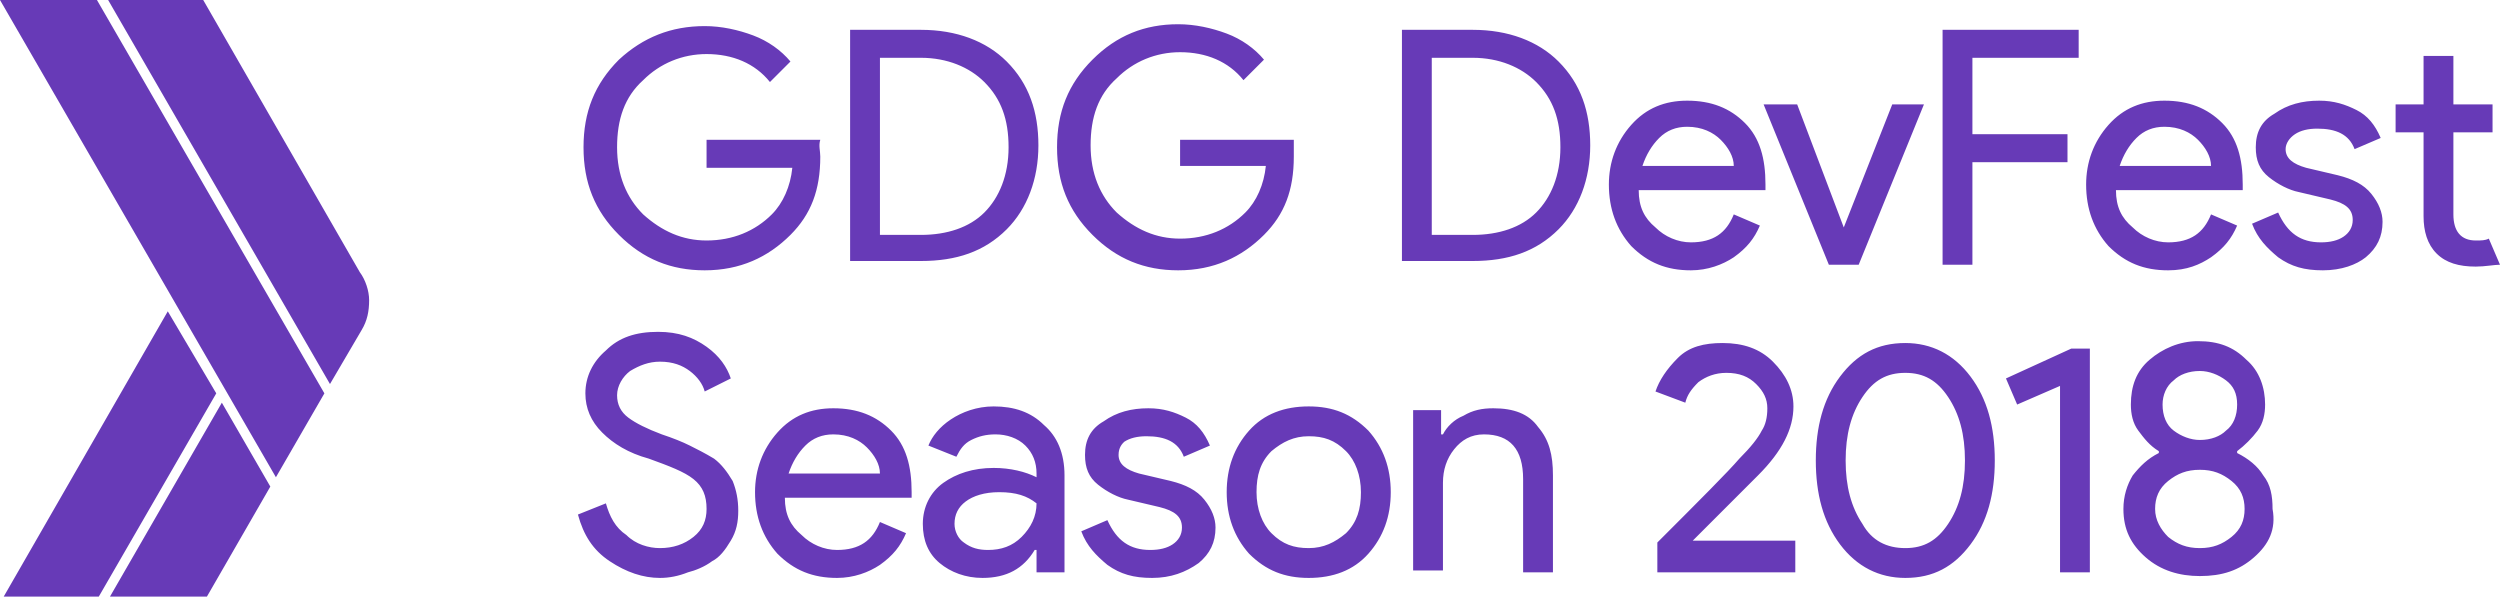
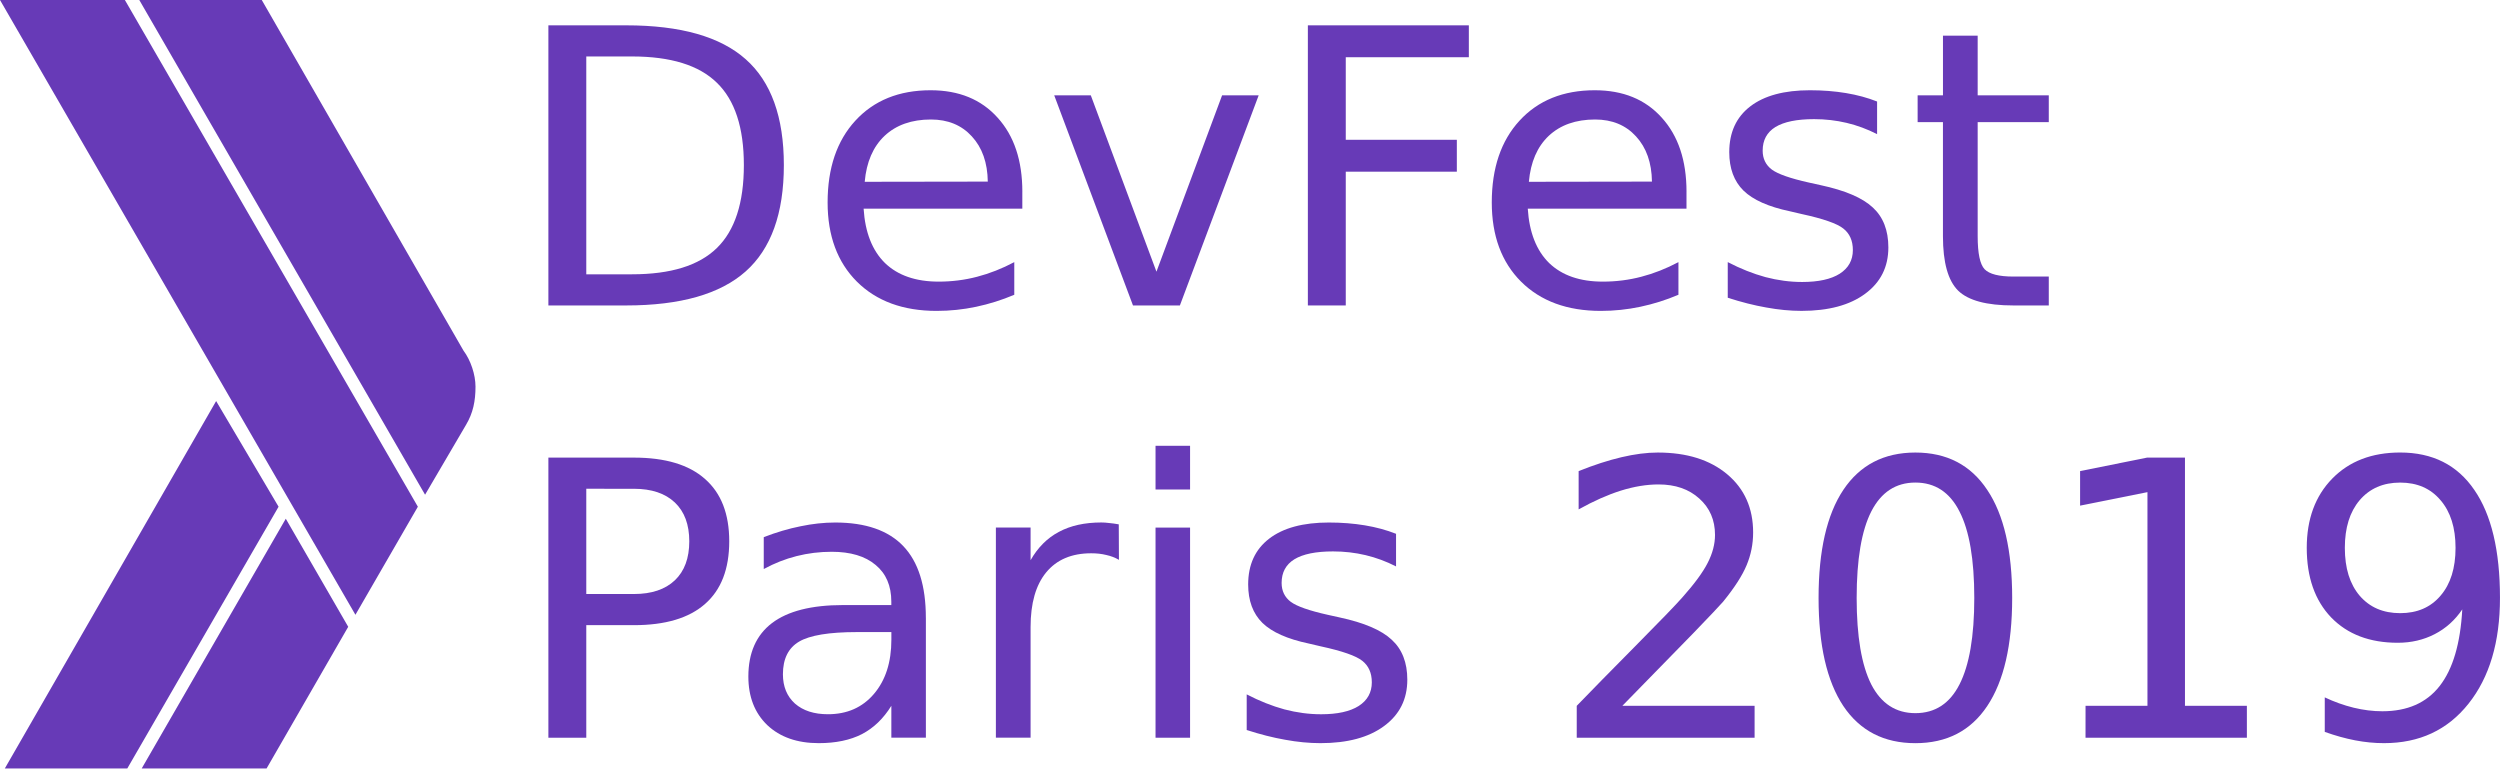
- <svg xmlns="http://www.w3.org/2000/svg" id="Layer_4" width="134.1" height="32">
-   <style>.st0{fill:#673ab7}</style>
-   <g id="XMLID_261_">
-     <path id="XMLID_259_" d="M5.2 0H0l14.8 25.6 2.6-4.5z" class="st0" />
-     <path id="XMLID_258_" d="M19.3 14.6L10.9 0H5.8l11.9 20.6 1.7-2.9c.3-.5.4-1 .4-1.6 0-.5-.2-1.1-.5-1.5z" class="st0" />
-     <path id="XMLID_257_" d="M9 16.7L.2 32h5.1l6.3-10.9z" class="st0" />
-     <path id="XMLID_256_" d="M11.9 21.6L5.9 32h5.2l3.4-5.9z" class="st0" />
+ <svg xmlns="http://www.w3.org/2000/svg" id="Layer_4" width="104.101" height="32" version="1.1">
+   <defs id="defs15" />
+   <style id="style2">.st0{fill:#673ab7}</style>
+   <g id="XMLID_261_" style="fill:#673ab7;fill-opacity:1">
+     <path id="XMLID_259_" d="M 5.2,0 H 0 l 14.8,25.6 2.6,-4.5 z" class="st0" style="fill:#673ab7;fill-opacity:1" />
+     <path id="XMLID_258_" d="M 19.3,14.6 10.9,0 H 5.8 l 11.9,20.6 1.7,-2.9 c 0.3,-0.5 0.4,-1 0.4,-1.6 0,-0.5 -0.2,-1.1 -0.5,-1.5 z" class="st0" style="fill:#673ab7;fill-opacity:1" />
+     <path id="XMLID_257_" d="M 9,16.7 0.2,32 h 5.1 l 6.3,-10.9 z" class="st0" style="fill:#673ab7;fill-opacity:1" />
+     <path id="XMLID_256_" d="M 11.9,21.6 5.9,32 h 5.2 l 3.4,-5.9 z" class="st0" style="fill:#673ab7;fill-opacity:1" />
  </g>
-   <g id="XMLID_1_">
-     <path d="M44 8.4c0 1.8-.5 3.1-1.6 4.2-1.2 1.2-2.7 1.9-4.6 1.9-1.8 0-3.3-.6-4.6-1.9-1.3-1.3-1.9-2.8-1.9-4.7s.6-3.4 1.9-4.7C34.5 2 36 1.4 37.8 1.4c.9 0 1.8.2 2.6.5s1.5.8 2 1.4l-1.1 1.1c-.8-1-2-1.5-3.4-1.5-1.3 0-2.5.5-3.4 1.4-1 .9-1.4 2.1-1.4 3.6s.5 2.7 1.4 3.6c1 .9 2.1 1.4 3.4 1.4 1.4 0 2.6-.5 3.5-1.4.6-.6 1-1.5 1.1-2.5h-4.6V7.5H44c-.1.3 0 .6 0 .9zM45.6 14.2V1.6h3.8c1.9 0 3.5.6 4.6 1.7 1.2 1.2 1.7 2.7 1.7 4.5s-.6 3.4-1.7 4.5c-1.2 1.2-2.7 1.7-4.6 1.7h-3.8zm1.6-1.6h2.2c1.4 0 2.6-.4 3.4-1.2.8-.8 1.3-2 1.3-3.5s-.4-2.6-1.3-3.5c-.8-.8-2-1.3-3.4-1.3h-2.2v9.5zM69.4 8.4c0 1.8-.5 3.1-1.6 4.2-1.2 1.2-2.7 1.9-4.6 1.9-1.8 0-3.3-.6-4.6-1.9-1.3-1.3-1.9-2.8-1.9-4.7s.6-3.4 1.9-4.7c1.3-1.3 2.8-1.9 4.6-1.9.9 0 1.8.2 2.6.5s1.5.8 2 1.4l-1.1 1.1c-.8-1-2-1.5-3.4-1.5-1.3 0-2.5.5-3.4 1.4-1 .9-1.4 2.1-1.4 3.6s.5 2.7 1.4 3.6c1 .9 2.1 1.4 3.4 1.4 1.4 0 2.6-.5 3.5-1.4.6-.6 1-1.5 1.1-2.5h-4.6V7.5h6.1v.9zM75.2 14.2V1.6H79c1.9 0 3.5.6 4.6 1.7 1.2 1.2 1.7 2.7 1.7 4.5s-.6 3.4-1.7 4.5C82.4 13.5 80.9 14 79 14h-3.8zm1.6-1.6H79c1.4 0 2.6-.4 3.4-1.2.8-.8 1.3-2 1.3-3.5s-.4-2.6-1.3-3.5c-.8-.8-2-1.3-3.4-1.3h-2.2v9.5zM90.7 14.5c-1.3 0-2.3-.4-3.2-1.3-.8-.9-1.2-2-1.2-3.3 0-1.2.4-2.3 1.2-3.2.8-.9 1.8-1.3 3-1.3 1.3 0 2.3.4 3.1 1.2.8.8 1.1 1.9 1.1 3.3v.3h-6.8c0 .9.3 1.5.9 2 .5.5 1.2.8 1.9.8 1.2 0 1.9-.5 2.3-1.5l1.4.6c-.3.7-.7 1.2-1.4 1.7-.6.4-1.4.7-2.3.7zM93 8.9c0-.5-.3-1-.7-1.4-.4-.4-1-.7-1.8-.7-.6 0-1.1.2-1.5.6-.4.4-.7.9-.9 1.5H93zM98.1 14.2l-3.5-8.6h1.8l2.5 6.6 2.6-6.6h1.7l-3.5 8.6h-1.6zM105.8 14.2h-1.6V1.6h7.3v1.5h-5.7v4.1h5.1v1.5h-5.1v5.5zM116.3 14.5c-1.3 0-2.3-.4-3.2-1.3-.8-.9-1.2-2-1.2-3.3 0-1.2.4-2.3 1.2-3.2.8-.9 1.8-1.3 3-1.3 1.3 0 2.3.4 3.1 1.2.8.8 1.1 1.9 1.1 3.3v.3h-6.8c0 .9.3 1.5.9 2 .5.5 1.2.8 1.9.8 1.2 0 1.9-.5 2.3-1.5l1.4.6c-.3.7-.7 1.2-1.4 1.7-.6.4-1.3.7-2.3.7zm2.3-5.6c0-.5-.3-1-.7-1.4-.4-.4-1-.7-1.8-.7-.6 0-1.1.2-1.5.6-.4.4-.7.9-.9 1.5h4.9zM124.6 14.5c-1 0-1.7-.2-2.4-.7-.6-.5-1.1-1-1.4-1.8l1.4-.6c.5 1.1 1.2 1.6 2.3 1.6.5 0 .9-.1 1.2-.3.3-.2.5-.5.5-.9 0-.6-.4-.9-1.2-1.1l-1.7-.4c-.5-.1-1.1-.4-1.6-.8s-.7-.9-.7-1.6c0-.8.3-1.4 1-1.8.7-.5 1.5-.7 2.4-.7.8 0 1.4.2 2 .5.6.3 1 .8 1.3 1.5l-1.4.6c-.3-.8-1-1.1-2-1.1-.5 0-.9.1-1.2.3-.3.2-.5.5-.5.8 0 .5.4.8 1.1 1l1.7.4c.8.2 1.4.5 1.8 1 .4.5.6 1 .6 1.5 0 .8-.3 1.4-.9 1.9-.5.4-1.3.7-2.3.7zM132.8 14.3c-.9 0-1.6-.2-2.1-.7-.5-.5-.7-1.2-.7-2V7.1h-1.5V5.6h1.5V3h1.6v2.6h2.1v1.5h-2.1v4.4c0 .9.4 1.4 1.2 1.4.3 0 .5 0 .7-.1l.6 1.4c-.3 0-.8.1-1.3.1zM35.4 31c-.9 0-1.8-.3-2.7-.9-.9-.6-1.4-1.4-1.7-2.5l1.5-.6c.2.7.5 1.3 1.1 1.7.5.5 1.2.7 1.8.7.7 0 1.3-.2 1.8-.6.5-.4.7-.9.7-1.5 0-.7-.2-1.2-.7-1.6-.5-.4-1.3-.7-2.4-1.1-1.1-.3-1.9-.8-2.5-1.4-.6-.6-.9-1.3-.9-2.1 0-.9.4-1.7 1.1-2.3.7-.7 1.6-1 2.8-1 1.1 0 1.9.3 2.6.8.7.5 1.1 1.1 1.3 1.7l-1.4.7c-.1-.4-.4-.8-.8-1.1-.4-.3-.9-.5-1.6-.5-.6 0-1.1.2-1.6.5-.4.3-.7.8-.7 1.3s.2.9.6 1.2c.4.3 1 .6 1.8.9.6.2 1.1.4 1.5.6.4.2.8.4 1.3.7.4.3.7.7 1 1.2.2.5.3 1 .3 1.6 0 .6-.1 1.1-.4 1.6-.3.5-.6.9-1 1.1-.4.3-.9.5-1.3.6-.5.2-1 .3-1.5.3zM44.9 31c-1.3 0-2.3-.4-3.2-1.3-.8-.9-1.2-2-1.2-3.3 0-1.2.4-2.3 1.2-3.2.8-.9 1.8-1.3 3-1.3 1.3 0 2.3.4 3.1 1.2.8.8 1.1 1.9 1.1 3.3v.3h-6.8c0 .9.3 1.5.9 2 .5.5 1.2.8 1.9.8 1.2 0 1.9-.5 2.3-1.5l1.4.6c-.3.7-.7 1.2-1.4 1.7-.6.4-1.4.7-2.3.7zm2.3-5.6c0-.5-.3-1-.7-1.4-.4-.4-1-.7-1.8-.7-.6 0-1.1.2-1.5.6-.4.4-.7.9-.9 1.5h4.9zM52.7 31c-.9 0-1.7-.3-2.3-.8-.6-.5-.9-1.2-.9-2.1 0-.9.4-1.7 1.1-2.2.7-.5 1.6-.8 2.7-.8.9 0 1.7.2 2.3.5v-.2c0-.6-.2-1.1-.6-1.5-.4-.4-1-.6-1.6-.6-.5 0-.9.1-1.3.3-.4.2-.6.5-.8.9l-1.5-.6c.2-.5.6-1 1.2-1.4.6-.4 1.4-.7 2.3-.7 1.1 0 2 .3 2.7 1 .7.6 1.1 1.5 1.1 2.7v5.2h-1.5v-1.2h-.1c-.6 1-1.5 1.5-2.8 1.5zm.3-1.5c.7 0 1.3-.2 1.8-.7.5-.5.8-1.1.8-1.8-.5-.4-1.1-.6-2-.6-.8 0-1.4.2-1.8.5-.4.3-.6.7-.6 1.2 0 .4.2.8.5 1 .4.3.8.4 1.3.4zM61.8 31c-1 0-1.7-.2-2.4-.7-.6-.5-1.1-1-1.4-1.8l1.4-.6c.5 1.1 1.2 1.6 2.3 1.6.5 0 .9-.1 1.2-.3.3-.2.5-.5.5-.9 0-.6-.4-.9-1.2-1.1l-1.7-.4c-.5-.1-1.1-.4-1.6-.8s-.7-.9-.7-1.6c0-.8.3-1.4 1-1.8.7-.5 1.5-.7 2.4-.7.8 0 1.4.2 2 .5.6.3 1 .8 1.3 1.5l-1.4.6c-.3-.8-1-1.1-2-1.1-.5 0-.9.1-1.2.3-.1.1-.3.3-.3.7 0 .5.4.8 1.1 1l1.7.4c.8.2 1.4.5 1.8 1 .4.5.6 1 .6 1.5 0 .8-.3 1.4-.9 1.9-.7.5-1.5.8-2.5.8zM67 23.1c.8-.9 1.9-1.3 3.2-1.3 1.3 0 2.3.4 3.2 1.3.8.9 1.2 2 1.2 3.3 0 1.3-.4 2.4-1.2 3.3-.8.9-1.9 1.3-3.2 1.3-1.3 0-2.3-.4-3.2-1.3-.8-.9-1.2-2-1.2-3.3 0-1.3.4-2.4 1.2-3.3zm1.2 5.5c.6.6 1.2.8 2 .8s1.4-.3 2-.8c.6-.6.8-1.3.8-2.2 0-.9-.3-1.7-.8-2.2-.6-.6-1.2-.8-2-.8s-1.4.3-2 .8c-.6.6-.8 1.3-.8 2.2 0 .9.3 1.7.8 2.2zM77.3 22.1v1.2h.1c.2-.4.6-.8 1.1-1 .5-.3 1-.4 1.6-.4 1.1 0 1.9.3 2.4 1 .6.7.8 1.5.8 2.6v5.2h-1.6v-5c0-1.6-.7-2.4-2.1-2.4-.7 0-1.2.3-1.6.8-.4.5-.6 1.1-.6 1.8v4.7h-1.6V22h1.5zM96.5 30.7h-7.6v-1.6c2.3-2.3 3.8-3.8 4.4-4.5.6-.6 1-1.1 1.2-1.5.2-.3.3-.7.3-1.2s-.2-.9-.6-1.3c-.4-.4-.9-.6-1.6-.6-.6 0-1.1.2-1.5.5-.4.4-.6.7-.7 1.1l-1.6-.6c.2-.6.6-1.2 1.2-1.8.6-.6 1.4-.8 2.4-.8 1.1 0 2 .3 2.7 1 .7.7 1.1 1.5 1.1 2.4 0 1.2-.6 2.4-1.9 3.7L90.8 29h5.5v1.7zM105.7 29.2c-.9 1.2-2 1.8-3.5 1.8-1.4 0-2.6-.6-3.5-1.8-.9-1.2-1.3-2.7-1.3-4.5 0-1.8.4-3.3 1.3-4.5.9-1.2 2-1.8 3.5-1.8 1.4 0 2.6.6 3.5 1.8.9 1.2 1.3 2.7 1.3 4.5 0 1.8-.4 3.3-1.3 4.5zm-3.5.2c1 0 1.7-.4 2.3-1.3.6-.9.9-2 .9-3.4s-.3-2.5-.9-3.4c-.6-.9-1.3-1.3-2.3-1.3-1 0-1.7.4-2.3 1.3-.6.9-.9 2-.9 3.4s.3 2.5.9 3.4c.5.9 1.3 1.3 2.3 1.3zM112.1 30.7h-1.6v-10l-2.3 1-.6-1.4 3.5-1.6h1v12zM120.9 29.9c-.8.7-1.7 1-2.9 1-1.1 0-2.1-.3-2.9-1-.8-.7-1.2-1.5-1.2-2.6 0-.7.2-1.3.5-1.8.4-.5.8-.9 1.4-1.2v-.1c-.5-.3-.8-.7-1.1-1.1-.3-.4-.4-.9-.4-1.4 0-1 .3-1.8 1-2.4.7-.6 1.6-1 2.6-1 1.1 0 1.9.3 2.6 1 .7.6 1 1.5 1 2.4 0 .5-.1 1-.4 1.4-.3.4-.7.8-1.1 1.1v.1c.6.3 1.1.7 1.4 1.2.4.5.5 1.1.5 1.8.2 1.1-.2 1.9-1 2.6zm-4.6-1.1c.5.4 1 .6 1.7.6s1.2-.2 1.7-.6c.5-.4.7-.9.7-1.5s-.2-1.1-.7-1.5c-.5-.4-1-.6-1.7-.6s-1.2.2-1.7.6c-.5.4-.7.9-.7 1.5s.3 1.1.7 1.5zm.3-5.7c.4.3.9.5 1.4.5.6 0 1.1-.2 1.4-.5.4-.3.6-.8.6-1.4 0-.6-.2-1-.6-1.3-.4-.3-.9-.5-1.4-.5-.6 0-1.1.2-1.4.5-.4.3-.6.8-.6 1.3 0 .6.2 1.1.6 1.4z" class="st0" />
+   <g aria-label="DevFest  Paris 2019" style="font-style:normal;font-weight:normal;font-size:40px;line-height:1.25;font-family:sans-serif;letter-spacing:0px;word-spacing:5px;fill:#673ab7;fill-opacity:1;stroke:none" id="text826">
+     <path d="m 24.413,2.352 v 9.07 h 1.906 q 2.414,0 3.531,-1.094 1.125,-1.094 1.125,-3.453 0,-2.344 -1.125,-3.43 -1.117,-1.094 -3.531,-1.094 z m -1.578,-1.297 h 3.242 q 3.391,0 4.977,1.414 1.586,1.406 1.586,4.406 0,3.016 -1.594,4.43 -1.594,1.414 -4.969,1.414 h -3.242 z" style="font-style:normal;font-variant:normal;font-weight:normal;font-stretch:normal;font-size:16px;font-family:sans-serif;-inkscape-font-specification:'sans-serif, Normal';font-variant-ligatures:normal;font-variant-caps:normal;font-variant-numeric:normal;font-feature-settings:normal;text-align:start;word-spacing:0px;writing-mode:lr-tb;text-anchor:start;fill:#673ab7;fill-opacity:1" id="path918" />
+     <path d="M 42.57,7.984 V 8.688 h -6.609 q 0.094,1.484 0.891,2.266 0.805,0.773 2.234,0.773 0.828,0 1.602,-0.203 0.781,-0.203 1.547,-0.609 v 1.359 q -0.773,0.328 -1.586,0.5 -0.812,0.172 -1.648,0.172 -2.094,0 -3.32,-1.219 -1.219,-1.219 -1.219,-3.297 0,-2.148 1.156,-3.406 1.164,-1.266 3.133,-1.266 1.766,0 2.789,1.141 1.031,1.133 1.031,3.086 z M 41.132,7.562 q -0.016,-1.18 -0.664,-1.883 -0.641,-0.703 -1.703,-0.703 -1.203,0 -1.93,0.68 -0.719,0.68 -0.828,1.914 z" style="font-style:normal;font-variant:normal;font-weight:normal;font-stretch:normal;font-size:16px;font-family:sans-serif;-inkscape-font-specification:'sans-serif, Normal';font-variant-ligatures:normal;font-variant-caps:normal;font-variant-numeric:normal;font-feature-settings:normal;text-align:start;word-spacing:0px;writing-mode:lr-tb;text-anchor:start;fill:#673ab7;fill-opacity:1" id="path920" />
+     <path d="m 43.898,3.969 h 1.523 l 2.734,7.344 2.734,-7.344 h 1.523 l -3.281,8.75 h -1.953 z" style="font-style:normal;font-variant:normal;font-weight:normal;font-stretch:normal;font-size:16px;font-family:sans-serif;-inkscape-font-specification:'sans-serif, Normal';font-variant-ligatures:normal;font-variant-caps:normal;font-variant-numeric:normal;font-feature-settings:normal;text-align:start;word-spacing:0px;writing-mode:lr-tb;text-anchor:start;fill:#673ab7;fill-opacity:1" id="path922" />
+     <path d="m 54.46,1.055 h 6.703 v 1.328 h -5.125 v 3.438 h 4.625 v 1.328 h -4.625 V 12.719 h -1.578 z" style="font-style:normal;font-variant:normal;font-weight:normal;font-stretch:normal;font-size:16px;font-family:sans-serif;-inkscape-font-specification:'sans-serif, Normal';font-variant-ligatures:normal;font-variant-caps:normal;font-variant-numeric:normal;font-feature-settings:normal;text-align:start;word-spacing:0px;writing-mode:lr-tb;text-anchor:start;fill:#673ab7;fill-opacity:1" id="path924" />
+     <path d="M 70.226,7.984 V 8.688 h -6.609 q 0.094,1.484 0.891,2.266 0.805,0.773 2.234,0.773 0.828,0 1.602,-0.203 0.781,-0.203 1.547,-0.609 v 1.359 q -0.773,0.328 -1.586,0.5 -0.812,0.172 -1.648,0.172 -2.094,0 -3.32,-1.219 -1.219,-1.219 -1.219,-3.297 0,-2.148 1.156,-3.406 1.164,-1.266 3.133,-1.266 1.766,0 2.789,1.141 1.031,1.133 1.031,3.086 z M 68.788,7.562 q -0.016,-1.18 -0.664,-1.883 -0.641,-0.703 -1.703,-0.703 -1.203,0 -1.93,0.68 -0.719,0.68 -0.828,1.914 z" style="font-style:normal;font-variant:normal;font-weight:normal;font-stretch:normal;font-size:16px;font-family:sans-serif;-inkscape-font-specification:'sans-serif, Normal';font-variant-ligatures:normal;font-variant-caps:normal;font-variant-numeric:normal;font-feature-settings:normal;text-align:start;word-spacing:0px;writing-mode:lr-tb;text-anchor:start;fill:#673ab7;fill-opacity:1" id="path926" />
+     <path d="m 78.163,4.227 v 1.359 q -0.609,-0.312 -1.266,-0.469 -0.656,-0.156 -1.359,-0.156 -1.07,0 -1.609,0.328 -0.531,0.328 -0.531,0.984 0,0.5 0.383,0.789 0.383,0.281 1.539,0.539 l 0.492,0.109 q 1.531,0.328 2.172,0.93 0.648,0.594 0.648,1.664 0,1.219 -0.969,1.93 -0.961,0.711 -2.648,0.711 -0.703,0 -1.469,-0.141 -0.758,-0.133 -1.602,-0.406 v -1.484 q 0.797,0.414 1.57,0.625 0.773,0.203 1.531,0.203 1.016,0 1.562,-0.344 0.547,-0.352 0.547,-0.984 0,-0.586 -0.398,-0.898 -0.391,-0.312 -1.727,-0.602 l -0.5,-0.117 Q 73.195,8.516 72.601,7.938 q -0.594,-0.586 -0.594,-1.602 0,-1.234 0.875,-1.906 0.875,-0.672 2.484,-0.672 0.797,0 1.5,0.117 0.703,0.117 1.297,0.352 z" style="font-style:normal;font-variant:normal;font-weight:normal;font-stretch:normal;font-size:16px;font-family:sans-serif;-inkscape-font-specification:'sans-serif, Normal';font-variant-ligatures:normal;font-variant-caps:normal;font-variant-numeric:normal;font-feature-settings:normal;text-align:start;word-spacing:0px;writing-mode:lr-tb;text-anchor:start;fill:#673ab7;fill-opacity:1" id="path928" />
+     <path d="M 82.351,1.484 V 3.969 h 2.961 v 1.117 h -2.961 v 4.75 q 0,1.07 0.289,1.375 0.297,0.305 1.195,0.305 h 1.477 v 1.203 h -1.477 q -1.664,0 -2.297,-0.617 -0.633,-0.625 -0.633,-2.266 v -4.75 H 79.851 V 3.969 h 1.055 V 1.484 Z" style="font-style:normal;font-variant:normal;font-weight:normal;font-stretch:normal;font-size:16px;font-family:sans-serif;-inkscape-font-specification:'sans-serif, Normal';font-variant-ligatures:normal;font-variant-caps:normal;font-variant-numeric:normal;font-feature-settings:normal;text-align:start;word-spacing:0px;writing-mode:lr-tb;text-anchor:start;fill:#673ab7;fill-opacity:1" id="path930" />
+     <path d="m 24.413,20.352 v 4.383 h 1.984 q 1.102,0 1.703,-0.57 0.602,-0.57 0.602,-1.625 0,-1.047 -0.602,-1.617 -0.602,-0.57 -1.703,-0.57 z m -1.578,-1.297 h 3.562 q 1.961,0 2.961,0.891 1.008,0.883 1.008,2.594 0,1.727 -1.008,2.609 -1,0.883 -2.961,0.883 h -1.984 v 4.688 h -1.578 z" style="font-style:normal;font-variant:normal;font-weight:normal;font-stretch:normal;font-size:16px;font-family:sans-serif;-inkscape-font-specification:'sans-serif, Normal';font-variant-ligatures:normal;font-variant-caps:normal;font-variant-numeric:normal;font-feature-settings:normal;text-align:start;word-spacing:0px;writing-mode:lr-tb;text-anchor:start;fill:#673ab7;fill-opacity:1" id="path932" />
+     <path d="m 35.687,26.32 q -1.742,0 -2.414,0.398 -0.672,0.398 -0.672,1.359 0,0.766 0.5,1.219 0.508,0.445 1.375,0.445 1.195,0 1.914,-0.844 0.727,-0.852 0.727,-2.258 v -0.32 z m 2.867,-0.594 v 4.992 h -1.438 v -1.328 q -0.492,0.797 -1.227,1.18 -0.734,0.375 -1.797,0.375 -1.344,0 -2.141,-0.75 -0.789,-0.758 -0.789,-2.023 0,-1.477 0.984,-2.227 0.992,-0.75 2.953,-0.75 h 2.016 v -0.141 q 0,-0.992 -0.656,-1.531 -0.648,-0.547 -1.828,-0.547 -0.75,0 -1.461,0.18 -0.711,0.18 -1.367,0.539 v -1.328 q 0.789,-0.305 1.531,-0.453 0.742,-0.156 1.445,-0.156 1.898,0 2.836,0.984 0.938,0.984 0.938,2.984 z" style="font-style:normal;font-variant:normal;font-weight:normal;font-stretch:normal;font-size:16px;font-family:sans-serif;-inkscape-font-specification:'sans-serif, Normal';font-variant-ligatures:normal;font-variant-caps:normal;font-variant-numeric:normal;font-feature-settings:normal;text-align:start;word-spacing:0px;writing-mode:lr-tb;text-anchor:start;fill:#673ab7;fill-opacity:1" id="path934" />
+     <path d="m 46.593,23.312 q -0.242,-0.141 -0.531,-0.203 -0.281,-0.07 -0.625,-0.07 -1.219,0 -1.875,0.797 -0.648,0.789 -0.648,2.273 v 4.609 h -1.445 v -8.75 h 1.445 v 1.359 q 0.453,-0.797 1.18,-1.18 0.727,-0.391 1.766,-0.391 0.148,0 0.328,0.023 0.18,0.016 0.398,0.055 z" style="font-style:normal;font-variant:normal;font-weight:normal;font-stretch:normal;font-size:16px;font-family:sans-serif;-inkscape-font-specification:'sans-serif, Normal';font-variant-ligatures:normal;font-variant-caps:normal;font-variant-numeric:normal;font-feature-settings:normal;text-align:start;word-spacing:0px;writing-mode:lr-tb;text-anchor:start;fill:#673ab7;fill-opacity:1" id="path936" />
+     <path d="m 48.117,21.969 h 1.438 v 8.75 h -1.438 z m 0,-3.406 h 1.438 v 1.82 h -1.438 z" style="font-style:normal;font-variant:normal;font-weight:normal;font-stretch:normal;font-size:16px;font-family:sans-serif;-inkscape-font-specification:'sans-serif, Normal';font-variant-ligatures:normal;font-variant-caps:normal;font-variant-numeric:normal;font-feature-settings:normal;text-align:start;word-spacing:0px;writing-mode:lr-tb;text-anchor:start;fill:#673ab7;fill-opacity:1" id="path938" />
+     <path d="m 58.132,22.227 v 1.359 q -0.609,-0.312 -1.266,-0.469 -0.656,-0.156 -1.359,-0.156 -1.07,0 -1.609,0.328 -0.531,0.328 -0.531,0.984 0,0.5 0.383,0.789 0.383,0.281 1.539,0.539 l 0.492,0.109 q 1.531,0.328 2.172,0.93 0.648,0.594 0.648,1.664 0,1.219 -0.969,1.93 -0.961,0.711 -2.648,0.711 -0.703,0 -1.469,-0.141 -0.758,-0.133 -1.602,-0.406 v -1.484 q 0.797,0.414 1.57,0.625 0.773,0.203 1.531,0.203 1.016,0 1.562,-0.344 0.547,-0.352 0.547,-0.984 0,-0.586 -0.398,-0.898 -0.391,-0.312 -1.727,-0.602 l -0.5,-0.117 q -1.336,-0.281 -1.93,-0.859 -0.594,-0.586 -0.594,-1.602 0,-1.234 0.875,-1.906 0.875,-0.672 2.484,-0.672 0.797,0 1.5,0.117 0.703,0.117 1.297,0.352 z" style="font-style:normal;font-variant:normal;font-weight:normal;font-stretch:normal;font-size:16px;font-family:sans-serif;-inkscape-font-specification:'sans-serif, Normal';font-variant-ligatures:normal;font-variant-caps:normal;font-variant-numeric:normal;font-feature-settings:normal;text-align:start;word-spacing:0px;writing-mode:lr-tb;text-anchor:start;fill:#673ab7;fill-opacity:1" id="path940" />
+     <path d="m 67.554,29.391 h 5.508 v 1.328 h -7.406 v -1.328 q 0.898,-0.93 2.445,-2.492 1.555,-1.57 1.953,-2.023 0.758,-0.852 1.055,-1.438 0.305,-0.594 0.305,-1.164 0,-0.93 -0.656,-1.516 -0.648,-0.586 -1.695,-0.586 -0.742,0 -1.57,0.258 -0.82,0.258 -1.758,0.781 v -1.594 q 0.953,-0.383 1.781,-0.578 0.828,-0.195 1.516,-0.195 1.812,0 2.891,0.906 1.078,0.906 1.078,2.422 0,0.719 -0.273,1.367 -0.266,0.641 -0.977,1.516 -0.195,0.227 -1.242,1.312 -1.047,1.078 -2.953,3.023 z" style="font-style:normal;font-variant:normal;font-weight:normal;font-stretch:normal;font-size:16px;font-family:sans-serif;-inkscape-font-specification:'sans-serif, Normal';font-variant-ligatures:normal;font-variant-caps:normal;font-variant-numeric:normal;font-feature-settings:normal;text-align:start;word-spacing:0px;writing-mode:lr-tb;text-anchor:start;fill:#673ab7;fill-opacity:1" id="path942" />
+     <path d="m 79.757,20.094 q -1.219,0 -1.836,1.203 -0.609,1.195 -0.609,3.602 0,2.398 0.609,3.602 0.617,1.195 1.836,1.195 1.227,0 1.836,-1.195 0.617,-1.203 0.617,-3.602 0,-2.406 -0.617,-3.602 -0.609,-1.203 -1.836,-1.203 z m 0,-1.25 q 1.961,0 2.992,1.555 1.039,1.547 1.039,4.5 0,2.945 -1.039,4.5 -1.031,1.547 -2.992,1.547 -1.961,0 -3,-1.547 -1.031,-1.555 -1.031,-4.5 0,-2.953 1.031,-4.5 1.039,-1.555 3,-1.555 z" style="font-style:normal;font-variant:normal;font-weight:normal;font-stretch:normal;font-size:16px;font-family:sans-serif;-inkscape-font-specification:'sans-serif, Normal';font-variant-ligatures:normal;font-variant-caps:normal;font-variant-numeric:normal;font-feature-settings:normal;text-align:start;word-spacing:0px;writing-mode:lr-tb;text-anchor:start;fill:#673ab7;fill-opacity:1" id="path944" />
+     <path d="m 86.843,29.391 h 2.578 v -8.898 l -2.805,0.562 v -1.438 l 2.789,-0.562 h 1.578 v 10.336 h 2.578 v 1.328 h -6.719 z" style="font-style:normal;font-variant:normal;font-weight:normal;font-stretch:normal;font-size:16px;font-family:sans-serif;-inkscape-font-specification:'sans-serif, Normal';font-variant-ligatures:normal;font-variant-caps:normal;font-variant-numeric:normal;font-feature-settings:normal;text-align:start;word-spacing:0px;writing-mode:lr-tb;text-anchor:start;fill:#673ab7;fill-opacity:1" id="path946" />
+     <path d="m 96.804,30.477 v -1.438 q 0.594,0.281 1.203,0.43 0.609,0.148 1.195,0.148 1.563,0 2.383,-1.047 0.828,-1.055 0.945,-3.195 -0.453,0.672 -1.148,1.031 -0.695,0.359 -1.539,0.359 -1.75,0 -2.773,-1.055 -1.016,-1.062 -1.016,-2.898 0,-1.797 1.062,-2.883 1.062,-1.086 2.828,-1.086 2.023,0 3.086,1.555 1.07,1.547 1.07,4.5 0,2.758 -1.312,4.406 -1.305,1.641 -3.516,1.641 -0.594,0 -1.203,-0.117 -0.609,-0.117 -1.266,-0.352 z m 3.141,-4.945 q 1.063,0 1.68,-0.727 0.625,-0.727 0.625,-1.992 0,-1.258 -0.625,-1.984 -0.617,-0.734 -1.68,-0.734 -1.062,0 -1.688,0.734 -0.617,0.727 -0.617,1.984 0,1.266 0.617,1.992 0.625,0.727 1.688,0.727 z" style="font-style:normal;font-variant:normal;font-weight:normal;font-stretch:normal;font-size:16px;font-family:sans-serif;-inkscape-font-specification:'sans-serif, Normal';font-variant-ligatures:normal;font-variant-caps:normal;font-variant-numeric:normal;font-feature-settings:normal;text-align:start;word-spacing:0px;writing-mode:lr-tb;text-anchor:start;fill:#673ab7;fill-opacity:1" id="path948" />
  </g>
</svg>
